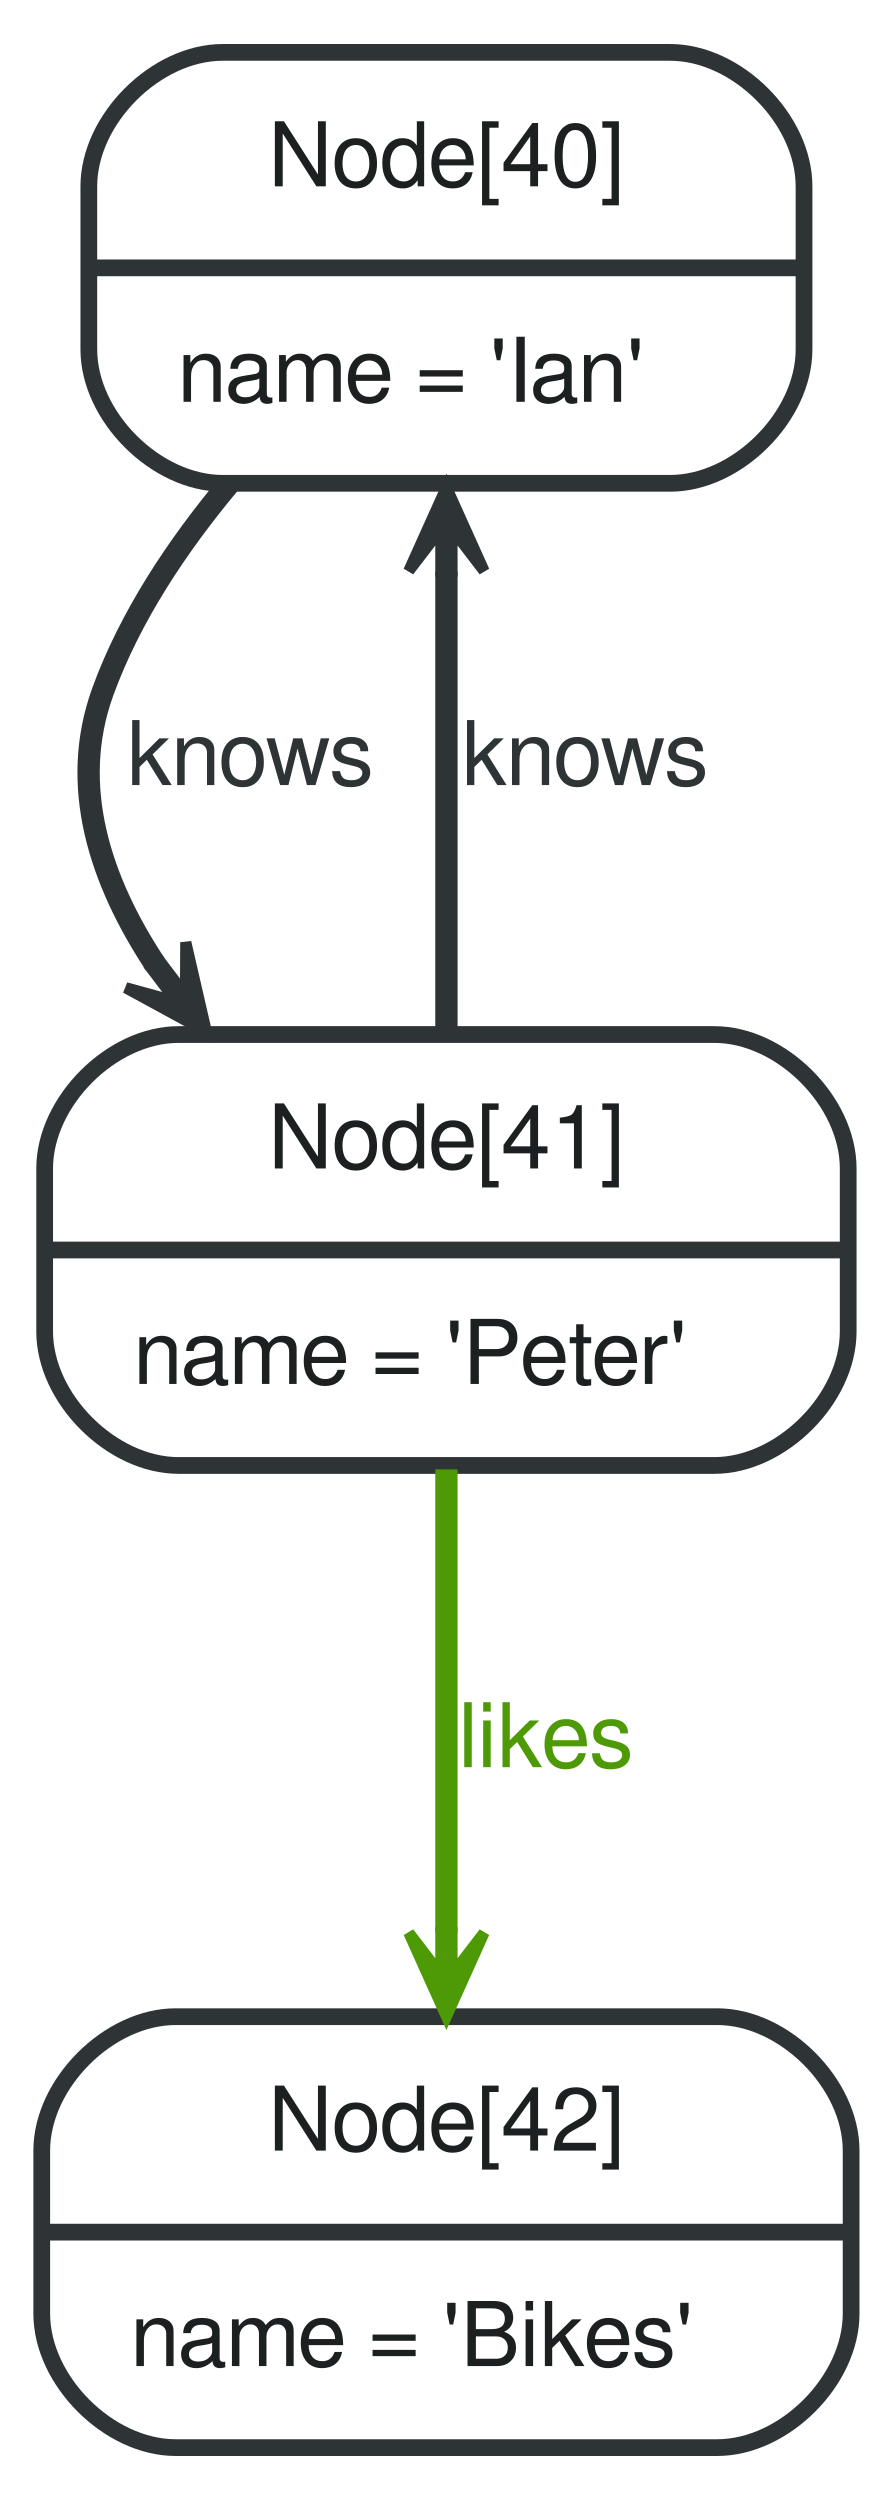
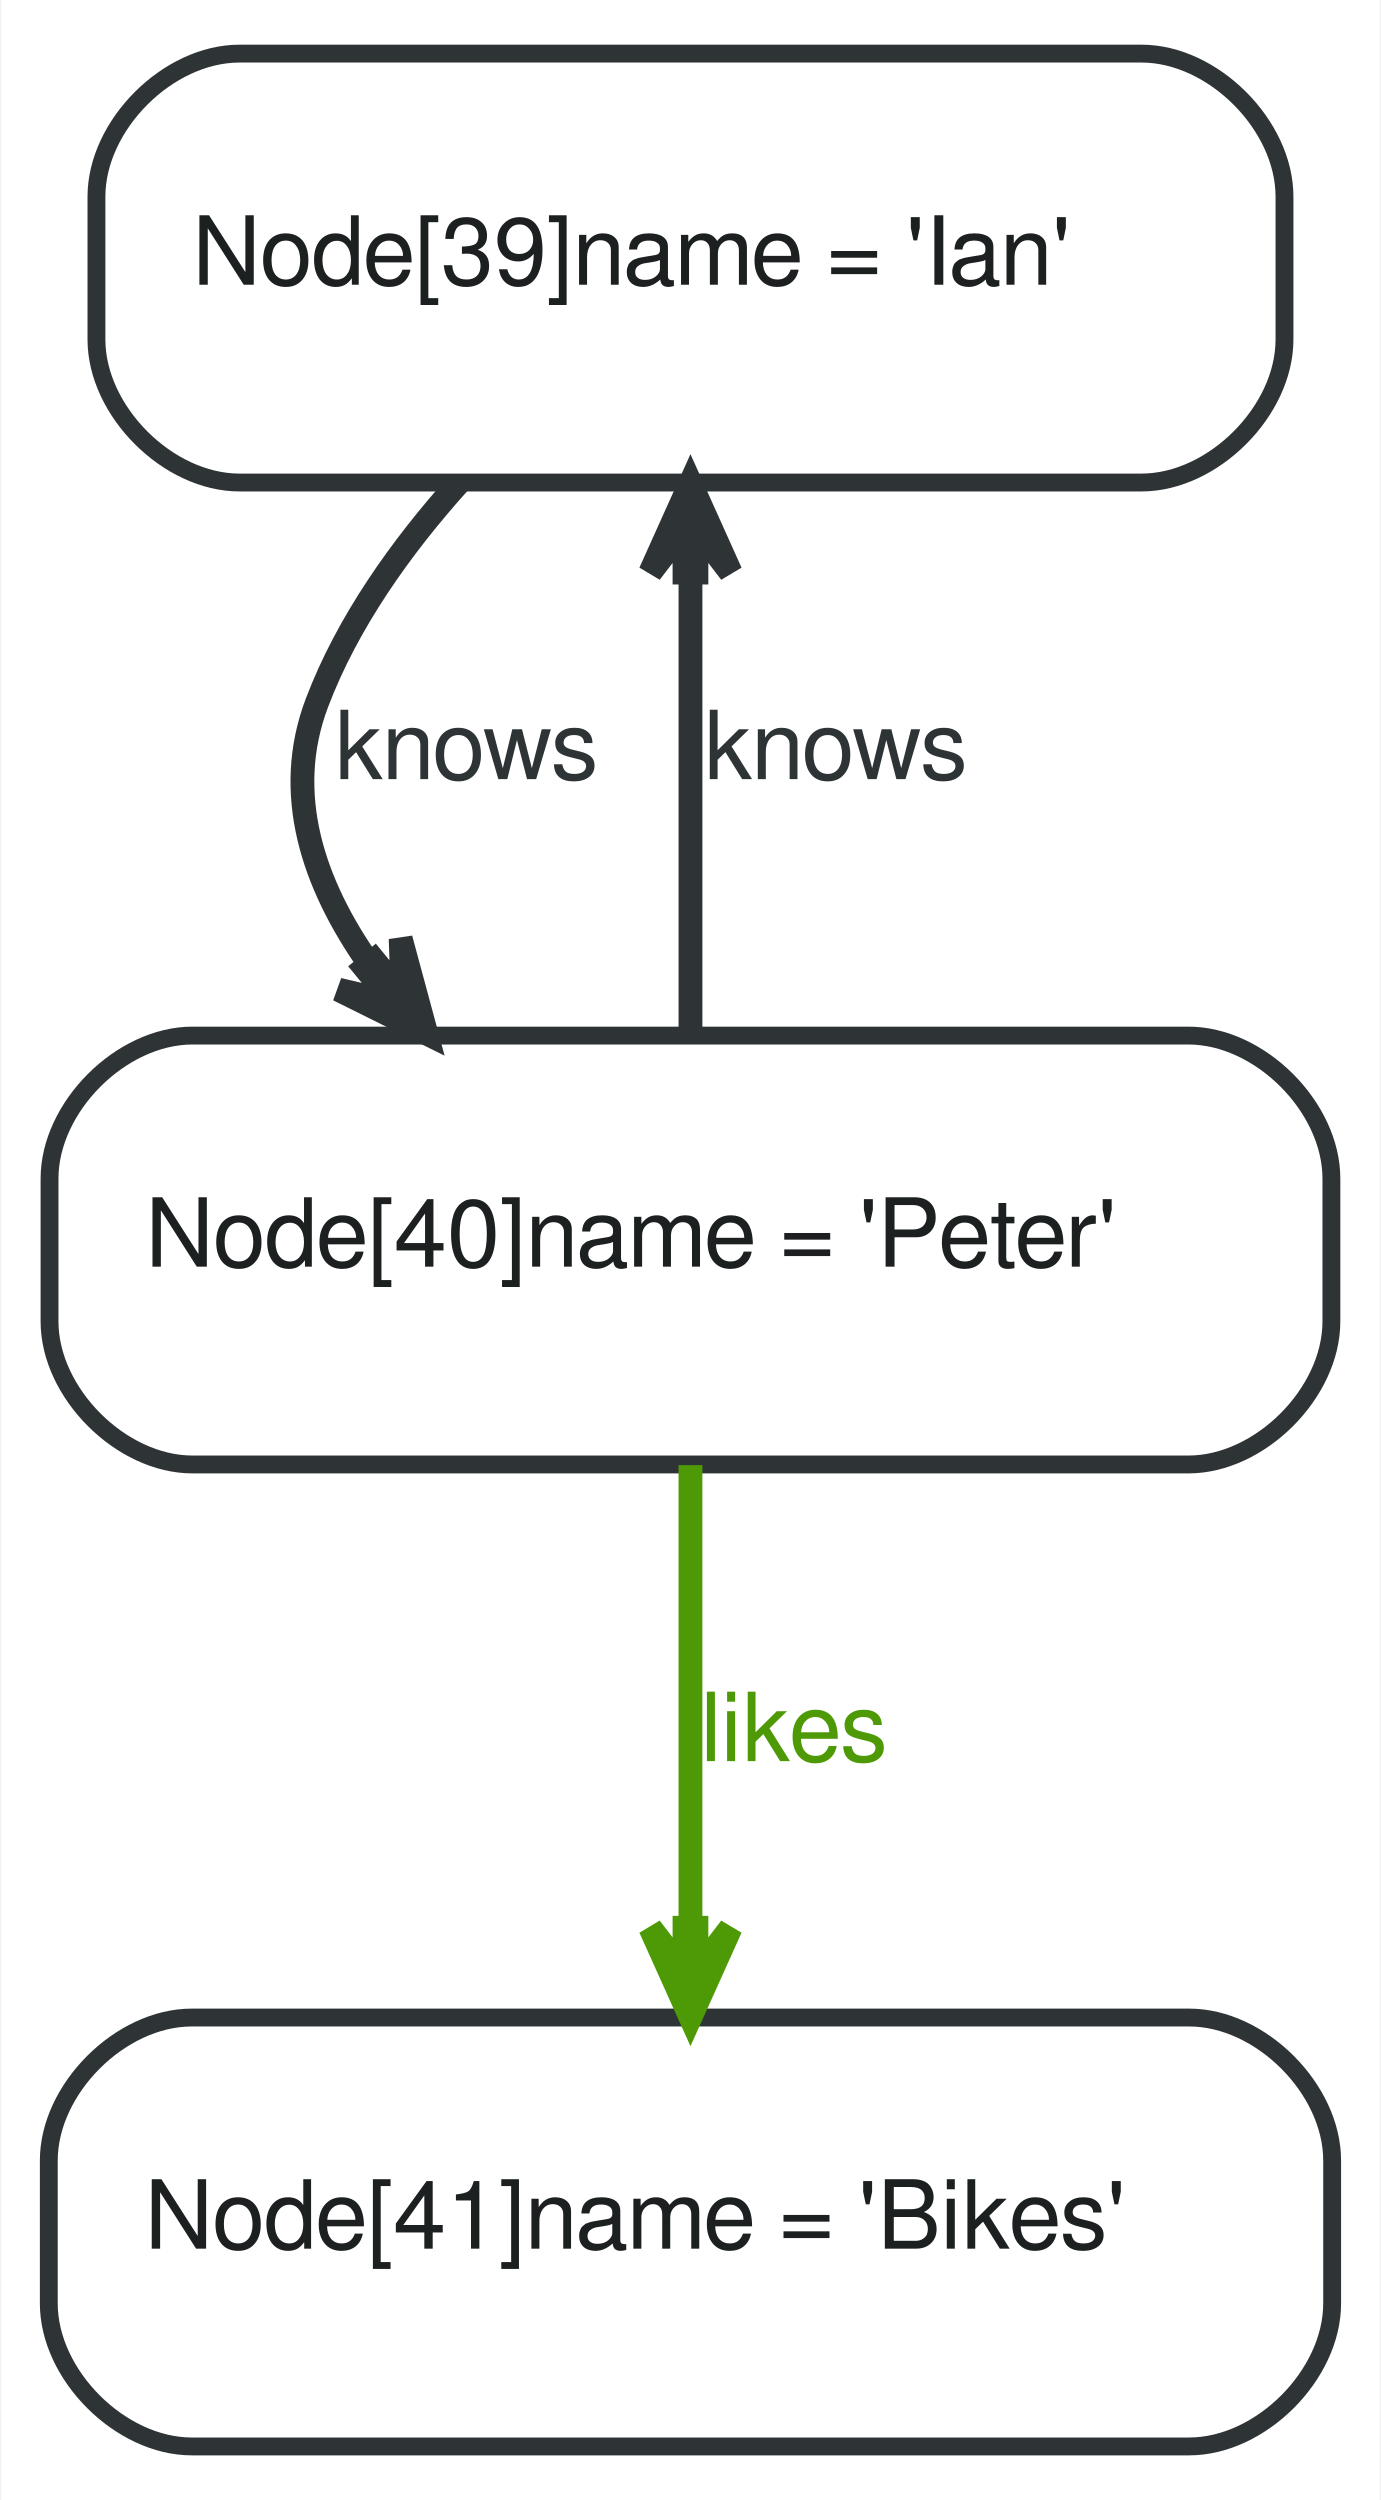
- <svg xmlns="http://www.w3.org/2000/svg" width="80pt" height="224pt" viewBox="0.00 0.00 80.00 224.00">
-   <g id="graph0" class="graph" transform="scale(1 1) rotate(0) translate(4 220)">
-     <polygon fill="white" stroke="white" points="-4,5 -4,-220 77,-220 77,5 -4,5" />
+ <svg xmlns="http://www.w3.org/2000/svg" width="116pt" height="210pt" viewBox="0.00 0.00 115.72 209.84">
+   <g id="graph0" class="graph" transform="scale(1 1) rotate(0) translate(4 205.844)">
+     <polygon fill="white" stroke="none" points="-4,4 -4,-205.844 111.719,-205.844 111.719,4 -4,4" />
    <g id="node1" class="node">
-       <path fill="#ffffff" stroke="#2e3436" stroke-width="1.5" d="M15.959,-176.694C15.959,-176.694 56.041,-176.694 56.041,-176.694 62.041,-176.694 68.041,-182.694 68.041,-188.694 68.041,-188.694 68.041,-203.306 68.041,-203.306 68.041,-209.306 62.041,-215.306 56.041,-215.306 56.041,-215.306 15.959,-215.306 15.959,-215.306 9.959,-215.306 3.959,-209.306 3.959,-203.306 3.959,-203.306 3.959,-188.694 3.959,-188.694 3.959,-182.694 9.959,-176.694 15.959,-176.694" />
-       <text text-anchor="middle" x="36" y="-203.306" font-family="FreeSans" font-size="8.00" fill="#1c2021">Node[40]</text>
-       <polyline fill="none" stroke="#2e3436" stroke-width="1.5" points="3.959,-196 68.041,-196 " />
-       <text text-anchor="start" x="11.959" y="-184" font-family="FreeSans" font-size="8.00" fill="#1c2021">name = 'Ian'</text>
+       <path fill="#ffffff" stroke="#2e3436" stroke-width="1.5" d="M16,-165.344C16,-165.344 91.719,-165.344 91.719,-165.344 97.719,-165.344 103.719,-171.344 103.719,-177.344 103.719,-177.344 103.719,-189.344 103.719,-189.344 103.719,-195.344 97.719,-201.344 91.719,-201.344 91.719,-201.344 16,-201.344 16,-201.344 10,-201.344 4,-195.344 4,-189.344 4,-189.344 4,-177.344 4,-177.344 4,-171.344 10,-165.344 16,-165.344" />
+       <text text-anchor="start" x="12" y="-181.944" font-family="FreeSans" font-size="8.00" fill="#1c2021">Node[39]name = 'Ian'</text>
    </g>
    <g id="node2" class="node">
-       <path fill="#ffffff" stroke="#2e3436" stroke-width="1.5" d="M12.002,-88.694C12.002,-88.694 59.998,-88.694 59.998,-88.694 65.998,-88.694 71.998,-94.694 71.998,-100.694 71.998,-100.694 71.998,-115.306 71.998,-115.306 71.998,-121.306 65.998,-127.306 59.998,-127.306 59.998,-127.306 12.002,-127.306 12.002,-127.306 6.002,-127.306 0.002,-121.306 0.002,-115.306 0.002,-115.306 0.002,-100.694 0.002,-100.694 0.002,-94.694 6.002,-88.694 12.002,-88.694" />
-       <text text-anchor="middle" x="36" y="-115.306" font-family="FreeSans" font-size="8.00" fill="#1c2021">Node[41]</text>
-       <polyline fill="none" stroke="#2e3436" stroke-width="1.5" points="0.002,-108 71.998,-108 " />
-       <text text-anchor="start" x="8.002" y="-96" font-family="FreeSans" font-size="8.00" fill="#1c2021">name = 'Peter'</text>
+       <path fill="#ffffff" stroke="#2e3436" stroke-width="1.5" d="M12.062,-82.922C12.062,-82.922 95.656,-82.922 95.656,-82.922 101.656,-82.922 107.656,-88.922 107.656,-94.922 107.656,-94.922 107.656,-106.922 107.656,-106.922 107.656,-112.922 101.656,-118.922 95.656,-118.922 95.656,-118.922 12.062,-118.922 12.062,-118.922 6.062,-118.922 0.062,-112.922 0.062,-106.922 0.062,-106.922 0.062,-94.922 0.062,-94.922 0.062,-88.922 6.062,-82.922 12.062,-82.922" />
+       <text text-anchor="start" x="8.062" y="-99.522" font-family="FreeSans" font-size="8.00" fill="#1c2021">Node[40]name = 'Peter'</text>
    </g>
    <g id="edge1" class="edge">
-       <path fill="none" stroke="#2e3436" stroke-width="2" d="M16.529,-176.663C11.926,-171.152 7.648,-164.759 5.203,-158 2.159,-149.585 4.961,-141.094 9.909,-133.599" />
-       <polygon fill="#2e3436" stroke="#2e3436" points="14.489,-127.561 12.645,-135.576 12.621,-130.851 10.355,-133.839 9.956,-133.537 9.558,-133.235 11.824,-130.247 7.267,-131.497 14.489,-127.561 14.489,-127.561" />
-       <text text-anchor="middle" x="18.398" y="-149.653" font-family="FreeSans" font-size="8.00" fill="#2e3436">knows</text>
+       <path fill="none" stroke="#2e3436" stroke-width="2" d="M34.381,-165.288C29.57,-159.922 25.065,-153.612 22.504,-146.844 19.618,-139.216 22.183,-131.658 26.872,-124.979" />
+       <polygon fill="#2e3436" stroke="#2e3436" stroke-width="2" points="31.679,-119.115 29.534,-127.055 29.688,-122.332 27.31,-125.232 26.924,-124.915 26.537,-124.598 28.915,-121.698 24.314,-122.775 31.679,-119.115 31.679,-119.115" />
+       <text text-anchor="middle" x="35.037" y="-140.444" font-family="FreeSans" font-size="8.00" fill="#2e3436">knows</text>
    </g>
    <g id="edge2" class="edge">
-       <path fill="none" stroke="#2e3436" stroke-width="2" d="M36,-127.329C36,-139.399 36,-155.388 36,-168.794" />
-       <polygon fill="#2e3436" stroke="#2e3436" points="36,-176.339 32.625,-168.839 35.5,-172.589 35.5,-168.839 36,-168.839 36.5,-168.839 36.5,-172.589 39.375,-168.839 36,-176.339 36,-176.339" />
-       <text text-anchor="middle" x="48.398" y="-149.653" font-family="FreeSans" font-size="8.00" fill="#2e3436">knows</text>
+       <path fill="none" stroke="#2e3436" stroke-width="2" d="M53.859,-118.953C53.859,-130.143 53.859,-144.97 53.859,-157.471" />
+       <polygon fill="#2e3436" stroke="#2e3436" stroke-width="2" points="53.859,-165.288 50.484,-157.788 53.359,-161.538 53.359,-157.788 53.859,-157.788 54.359,-157.788 54.359,-161.538 57.234,-157.788 53.859,-165.288 53.859,-165.288" />
+       <text text-anchor="middle" x="66.037" y="-140.444" font-family="FreeSans" font-size="8.00" fill="#2e3436">knows</text>
    </g>
    <g id="node3" class="node">
-       <path fill="#ffffff" stroke="#2e3436" stroke-width="1.5" d="M11.74,-0.694C11.74,-0.694 60.26,-0.694 60.26,-0.694 66.26,-0.694 72.26,-6.694 72.26,-12.694 72.26,-12.694 72.26,-27.306 72.26,-27.306 72.26,-33.306 66.26,-39.306 60.26,-39.306 60.26,-39.306 11.74,-39.306 11.74,-39.306 5.74,-39.306 -0.26,-33.306 -0.26,-27.306 -0.26,-27.306 -0.26,-12.694 -0.26,-12.694 -0.26,-6.694 5.74,-0.694 11.74,-0.694" />
-       <text text-anchor="middle" x="36" y="-27.306" font-family="FreeSans" font-size="8.00" fill="#1c2021">Node[42]</text>
-       <polyline fill="none" stroke="#2e3436" stroke-width="1.5" points="-0.26,-20 72.26,-20 " />
-       <text text-anchor="start" x="7.74" y="-8" font-family="FreeSans" font-size="8.00" fill="#1c2021">name = 'Bikes'</text>
+       <path fill="#ffffff" stroke="#2e3436" stroke-width="1.5" d="M12,-0.5C12,-0.5 95.719,-0.5 95.719,-0.5 101.719,-0.5 107.719,-6.5 107.719,-12.5 107.719,-12.5 107.719,-24.5 107.719,-24.5 107.719,-30.5 101.719,-36.5 95.719,-36.5 95.719,-36.5 12,-36.5 12,-36.5 6,-36.5 0,-30.5 0,-24.5 0,-24.5 0,-12.5 0,-12.5 0,-6.5 6,-0.5 12,-0.5" />
+       <text text-anchor="start" x="8" y="-17.1" font-family="FreeSans" font-size="8.00" fill="#1c2021">Node[41]name = 'Bikes'</text>
    </g>
    <g id="edge3" class="edge">
-       <path fill="none" stroke="#4e9a06" stroke-width="2" d="M36,-88.339C36,-76.198 36,-60.197 36,-46.839" />
-       <polygon fill="#4e9a06" stroke="#4e9a06" points="36,-39.329 39.375,-46.829 36.5,-43.079 36.5,-46.829 36,-46.829 35.5,-46.829 35.5,-43.079 32.625,-46.829 36,-39.329 36,-39.329" />
-       <text text-anchor="middle" x="44.918" y="-61.653" font-family="FreeSans" font-size="8.00" fill="#4e9a06">likes</text>
+       <path fill="none" stroke="#4e9a06" stroke-width="2" d="M53.859,-82.867C53.859,-71.671 53.859,-56.843 53.859,-44.345" />
+       <polygon fill="#4e9a06" stroke="#4e9a06" stroke-width="2" points="53.859,-36.531 57.234,-44.031 54.359,-40.281 54.359,-44.031 53.859,-44.031 53.359,-44.031 53.359,-40.281 50.484,-44.031 53.859,-36.531 53.859,-36.531" />
+       <text text-anchor="middle" x="62.559" y="-58.022" font-family="FreeSans" font-size="8.00" fill="#4e9a06">likes</text>
    </g>
  </g>
</svg>
